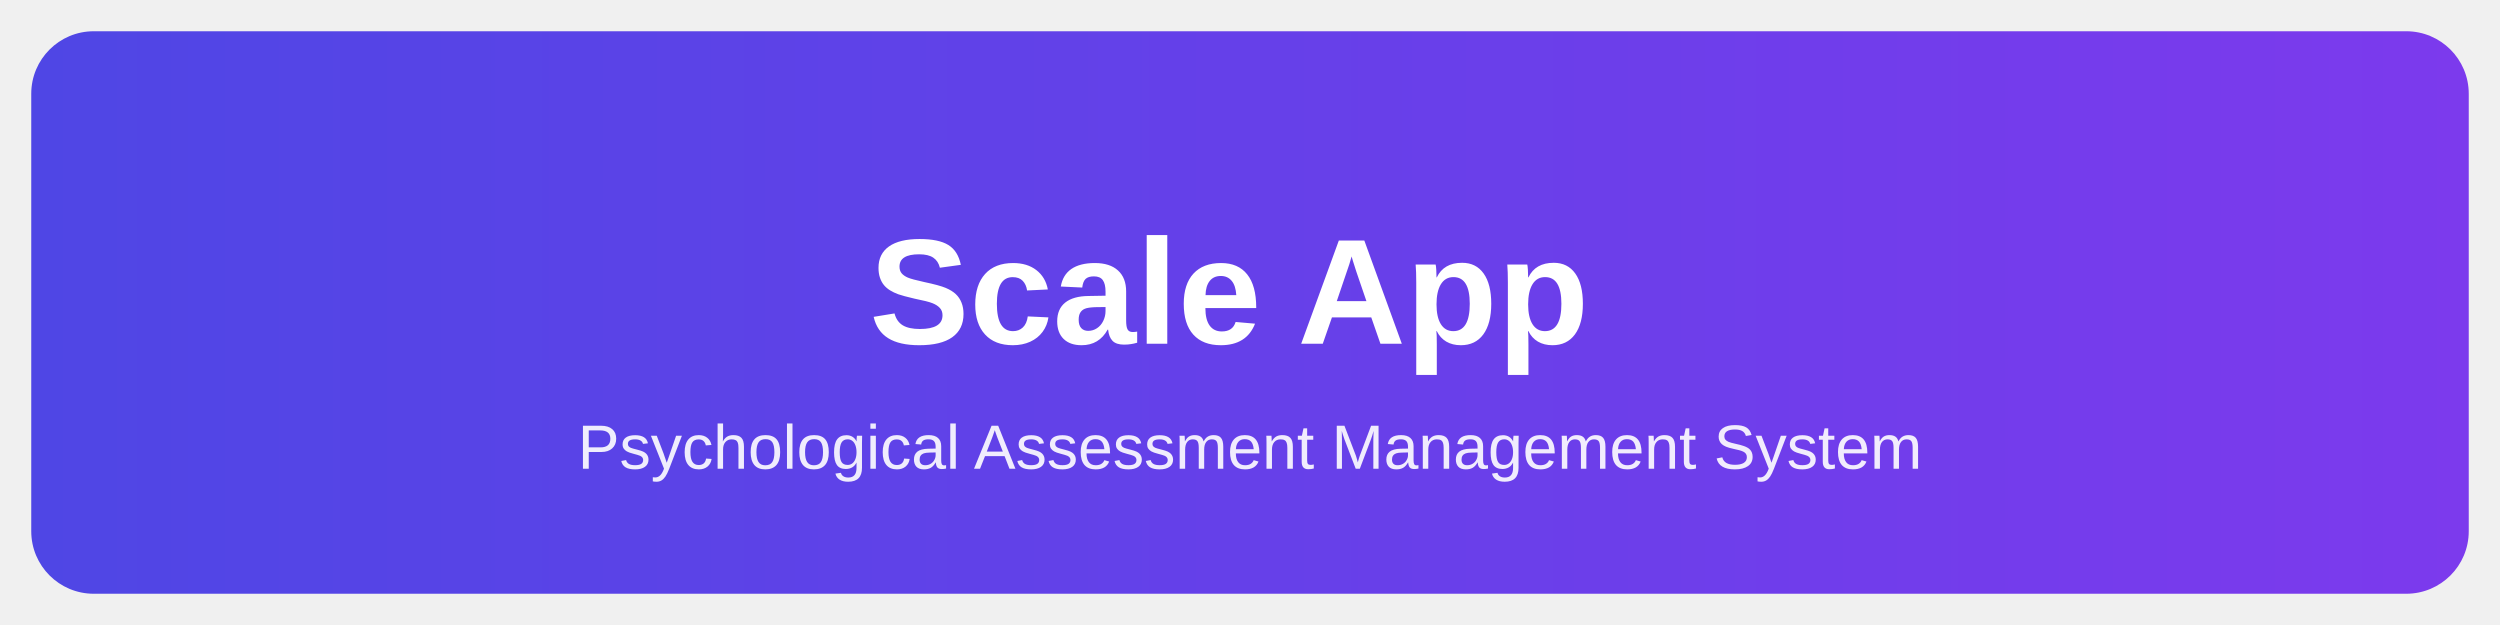
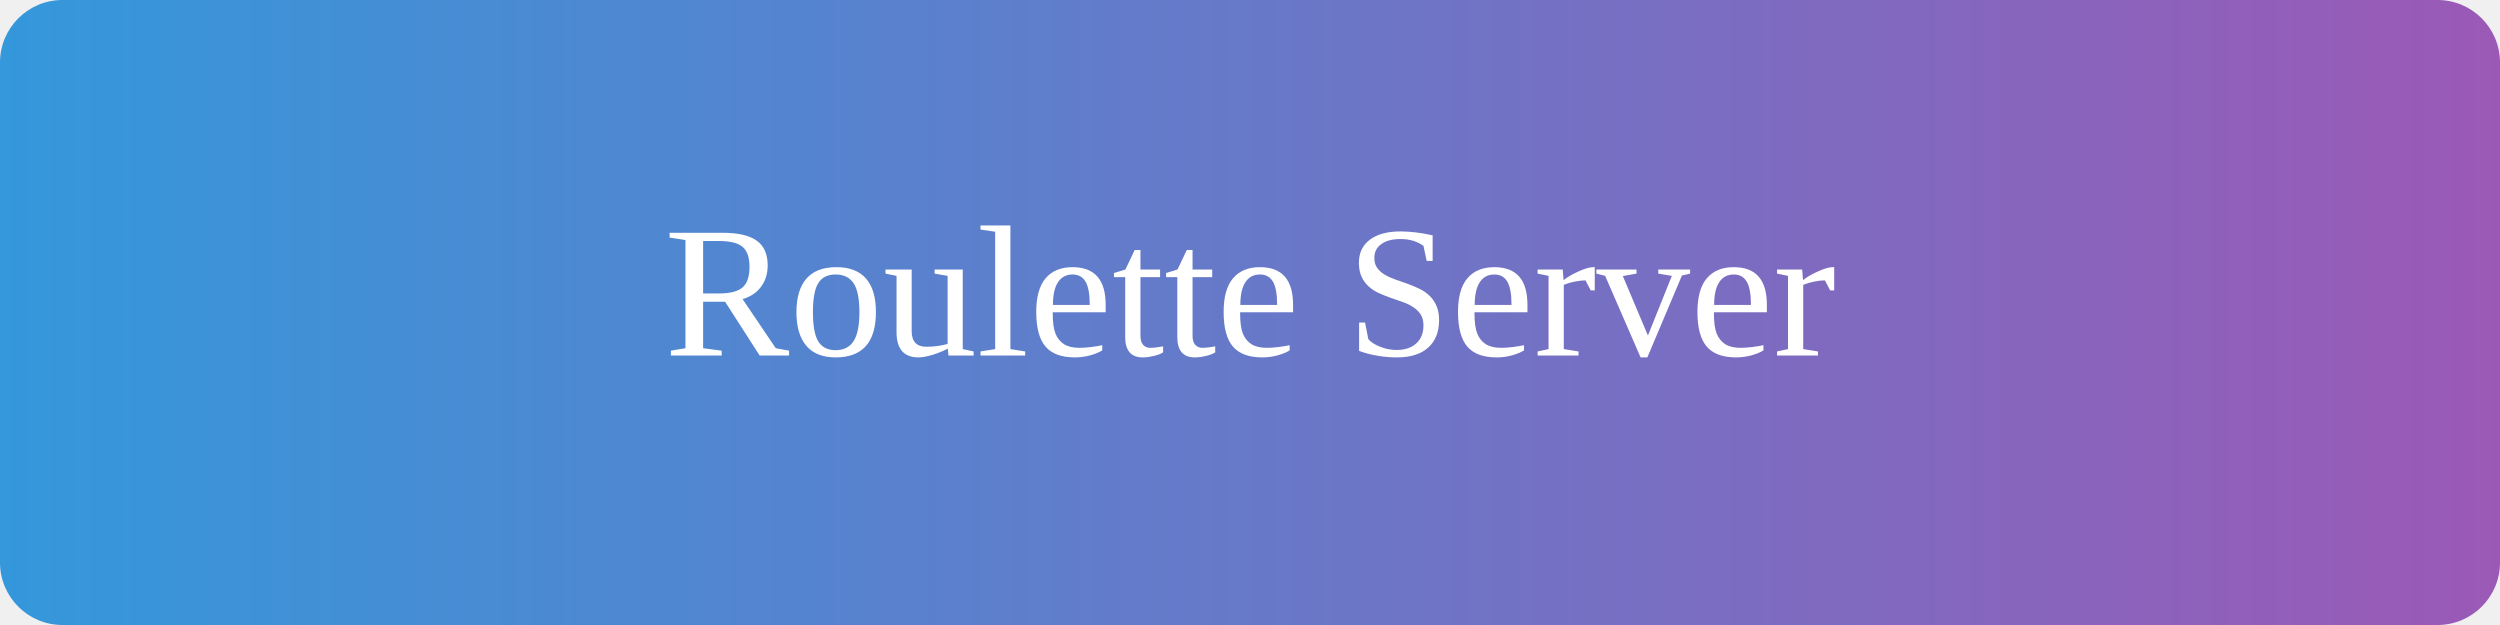
- <svg xmlns="http://www.w3.org/2000/svg" width="800" height="200" viewBox="0 0 800 200">
+ <svg xmlns="http://www.w3.org/2000/svg" width="400" height="100" viewBox="0 0 400 100">
+   <rect width="100%" height="100%" fill="url(#grad)" rx="10" />
  <defs>
-     <linearGradient id="headerGradient" x1="0%" y1="0%" x2="100%" y2="0%">
-       <stop offset="0%" style="stop-color:#4F46E5;stop-opacity:1">
-         <animate attributeName="stop-color" values="#4F46E5; #7C3AED; #4F46E5" dur="4s" repeatCount="indefinite" />
-       </stop>
-       <stop offset="100%" style="stop-color:#7C3AED;stop-opacity:1">
-         <animate attributeName="stop-color" values="#7C3AED; #4F46E5; #7C3AED" dur="4s" repeatCount="indefinite" />
-       </stop>
+     <linearGradient id="grad" x1="0%" y1="0%" x2="100%" y2="0%">
+       <stop offset="0%" style="stop-color:#3498db;stop-opacity:1" />
+       <stop offset="100%" style="stop-color:#9b59b6;stop-opacity:1" />
    </linearGradient>
  </defs>
-   <rect x="10" y="10" width="780" height="180" rx="20" ry="20" fill="url(#headerGradient)">
-     <animate attributeName="rx" values="20;25;20" dur="3s" repeatCount="indefinite" />
-   </rect>
-   <text x="400" y="110" font-family="Arial, sans-serif" font-size="48" font-weight="bold" fill="white" text-anchor="middle">
-     Scale App
-     <animate attributeName="opacity" values="0.8;1;0.8" dur="3s" repeatCount="indefinite" />
-   </text>
-   <text x="400" y="150" font-family="Arial, sans-serif" font-size="20" fill="rgba(255,255,255,0.9)" text-anchor="middle">
-     Psychological Assessment Management System
-   </text>
+   <text x="50%" y="50%" dominant-baseline="middle" text-anchor="middle" font-size="30" fill="#fff">Roulette Server</text>
+   <animate attributeName="opacity" from="0.5" to="1" dur="1s" repeatCount="indefinite" />
</svg>
